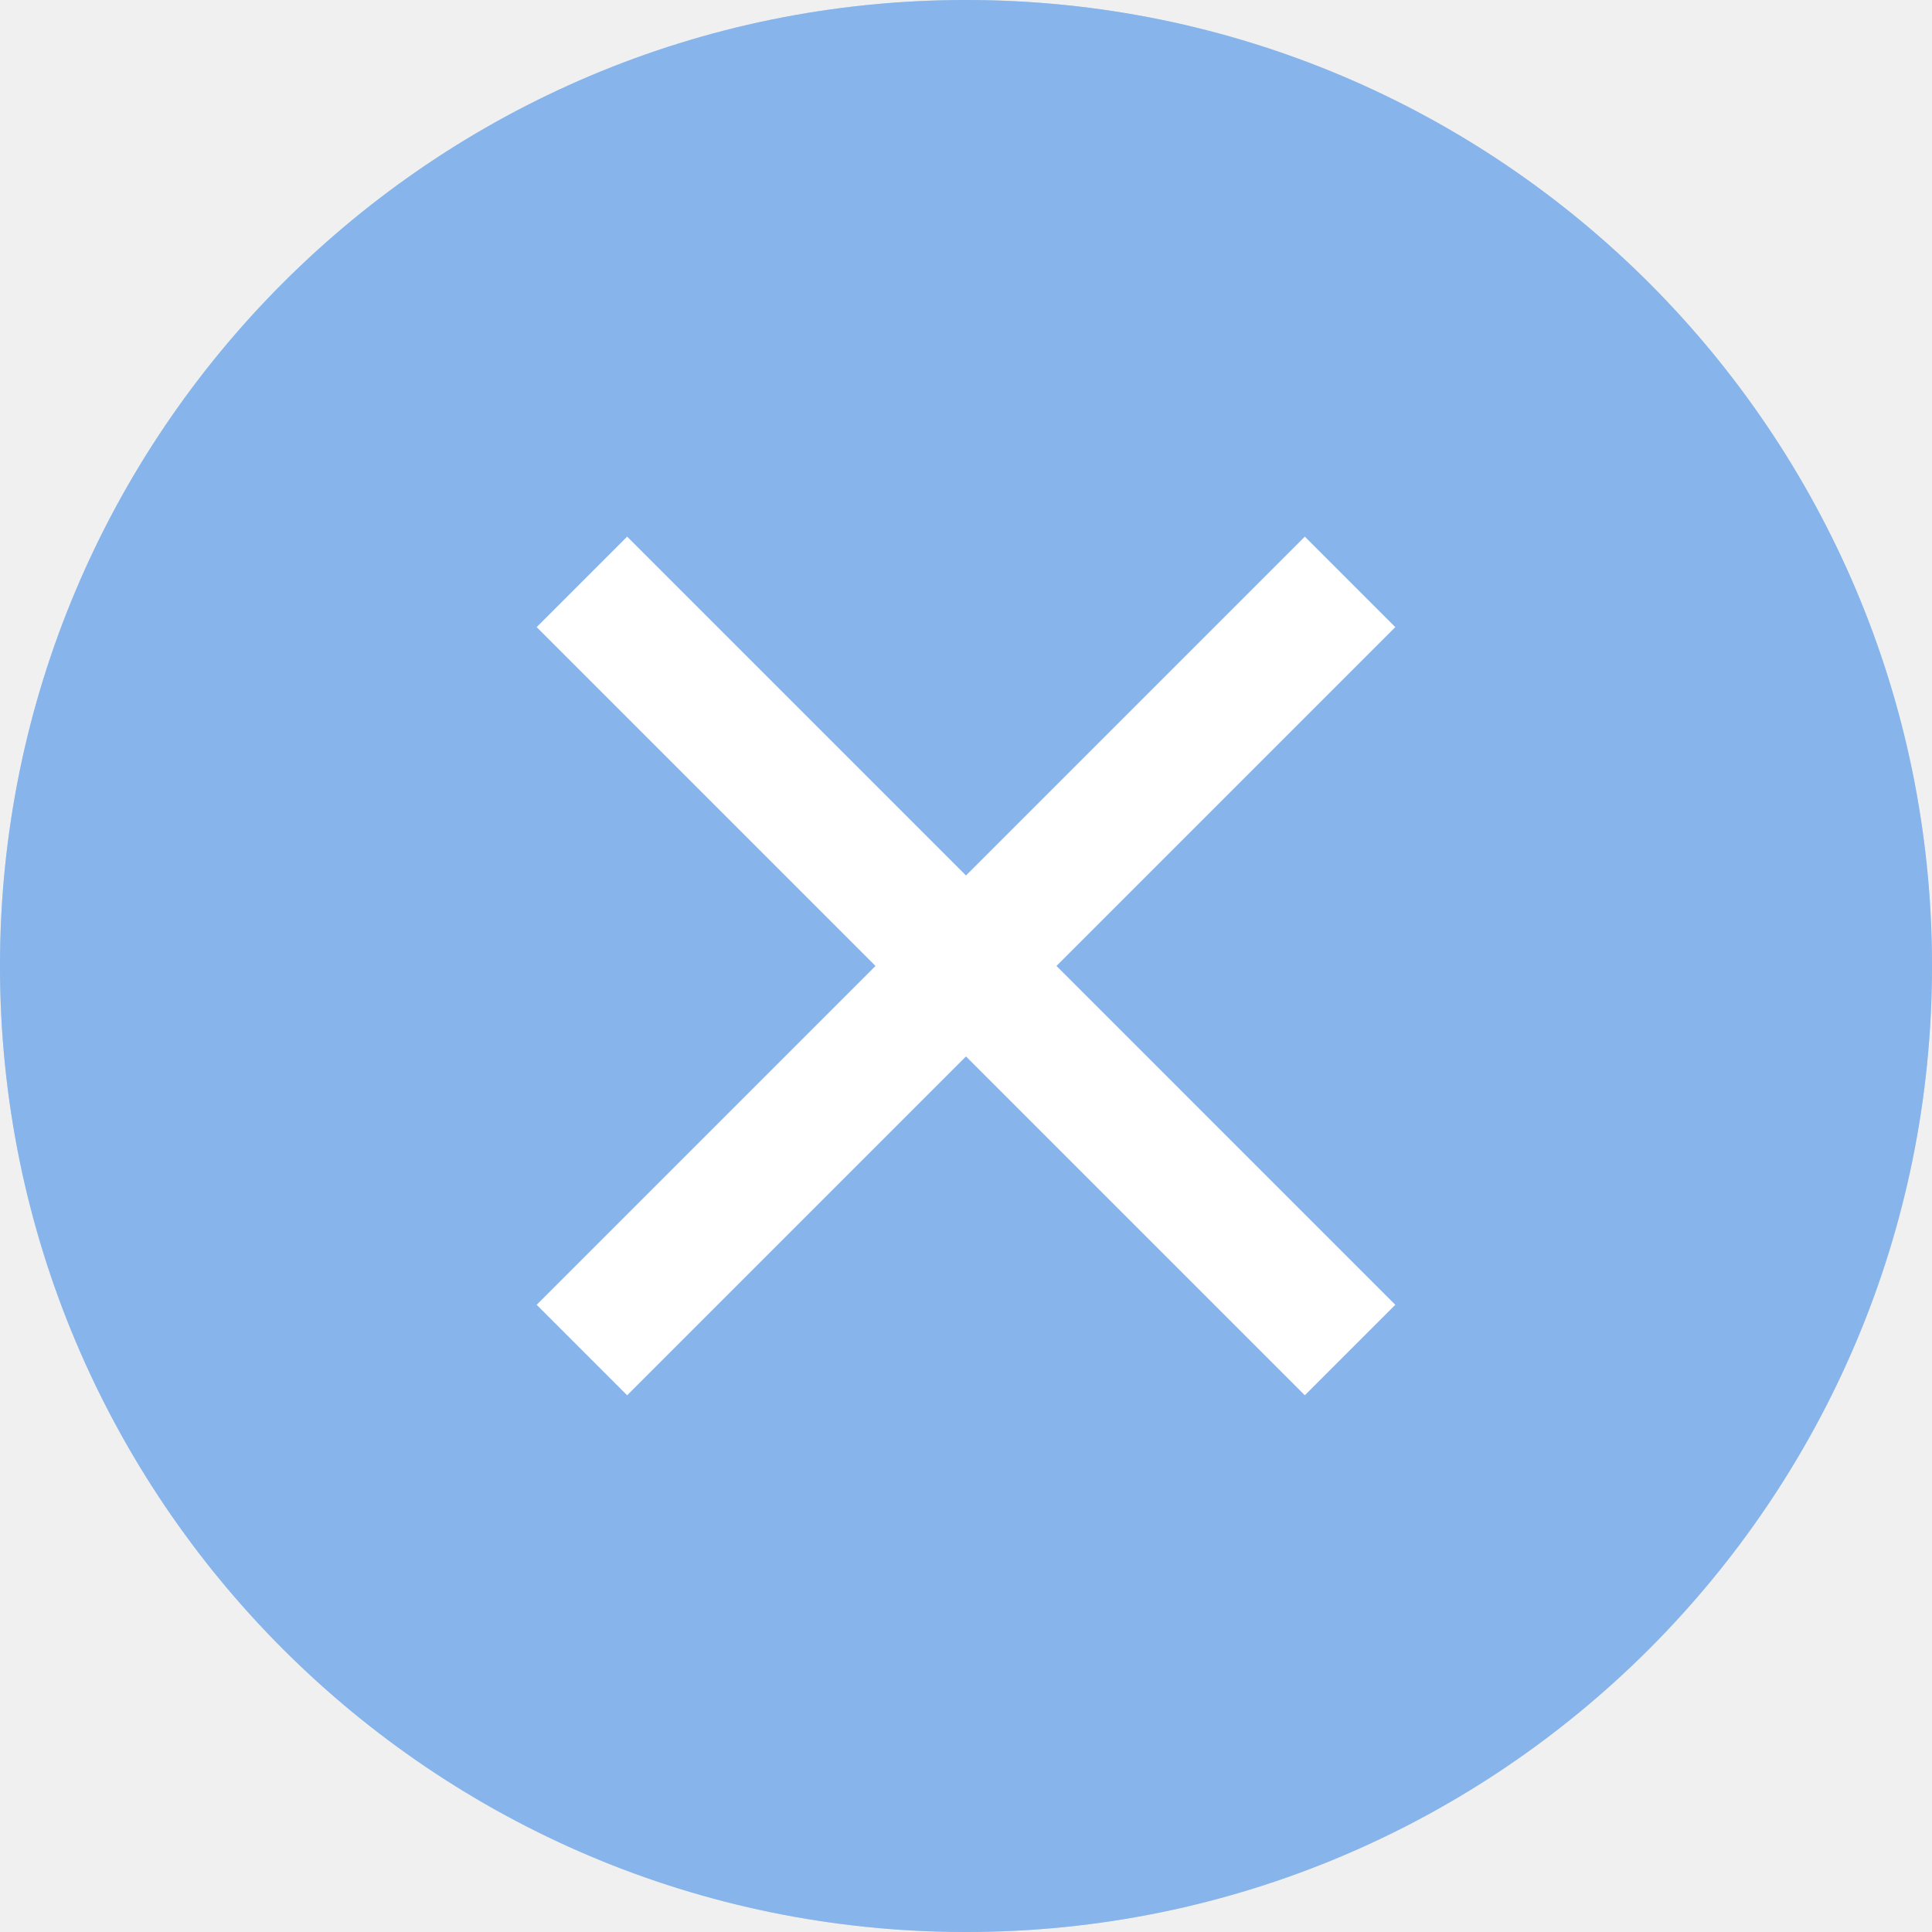
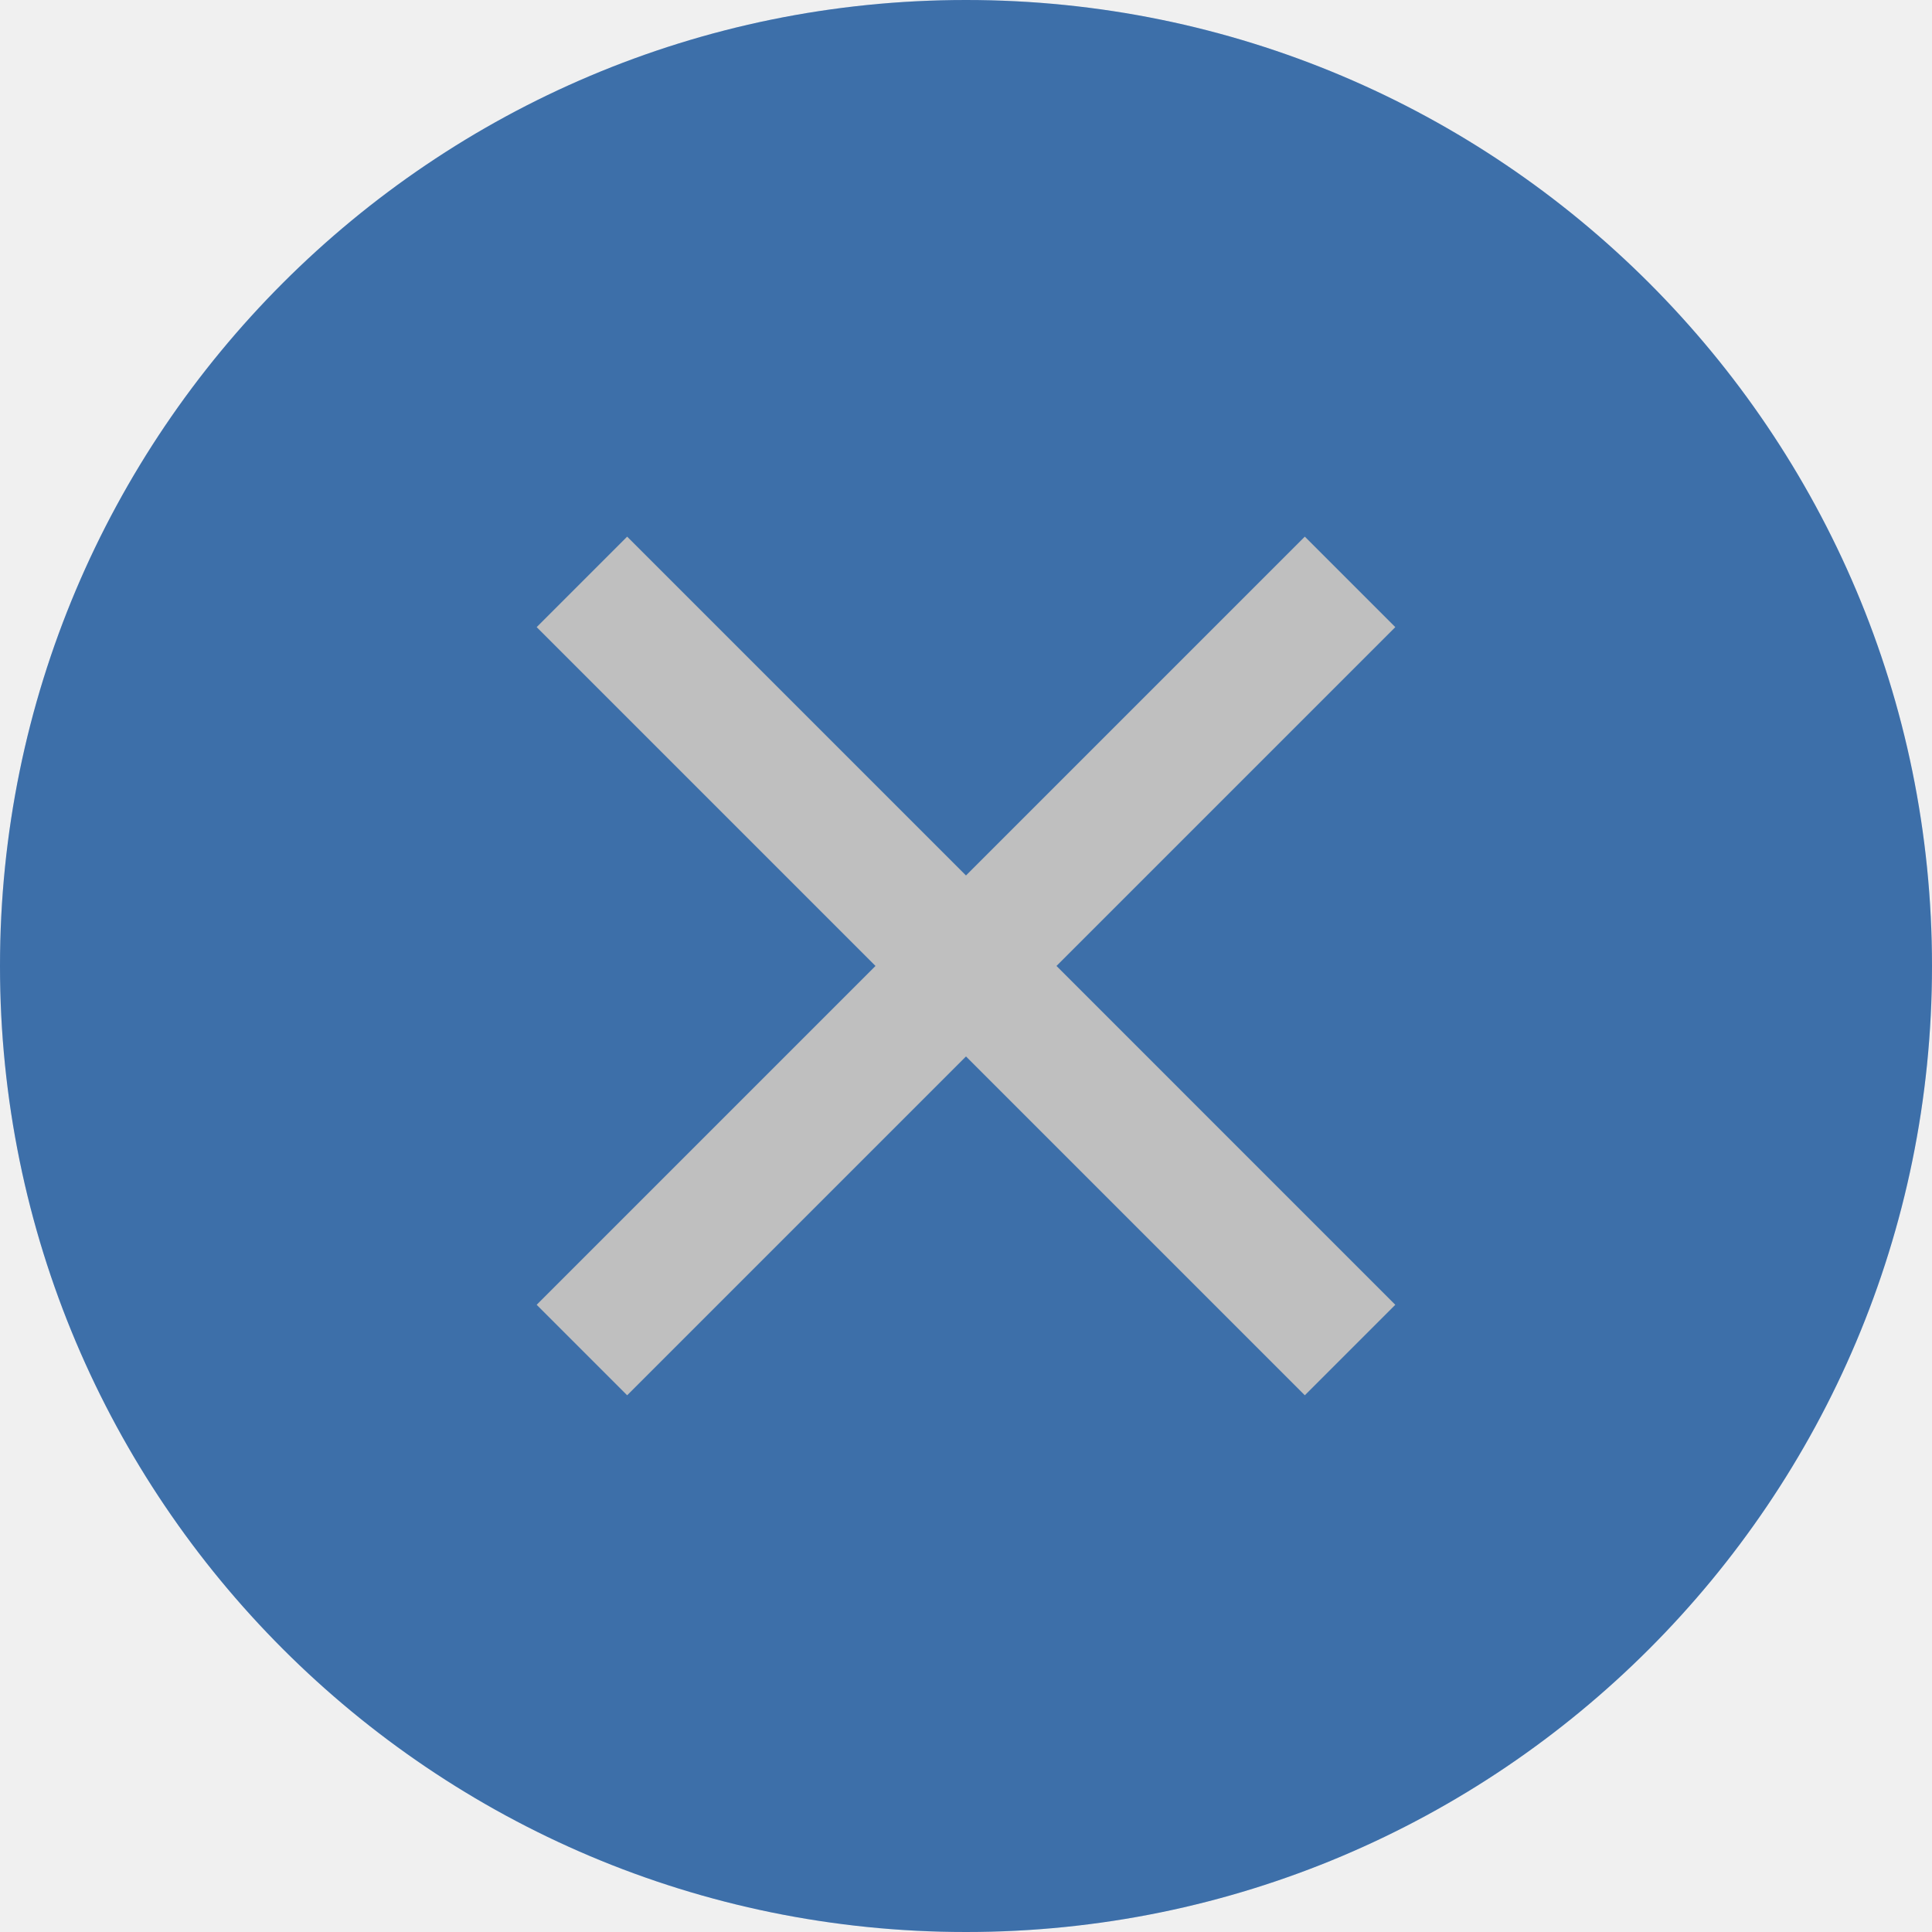
<svg xmlns="http://www.w3.org/2000/svg" width="36" height="36" viewBox="0 0 36 36" version="1.1" id="svg8">
  <defs id="defs12" />
  <circle cx="18" cy="18" r="18" id="circle2" style="fill:#5294e2;fill-opacity:1" />
  <circle style="opacity:0;fill:#ffffff" cx="18" cy="18" r="18" id="circle4" />
  <g transform="matrix(2.25407,0,0,2.25407,-320.5413,0.3745537)" id="layer1">
    <path id="path4170" d="m 147.39,4.27 2.801,2.801 2.801,-2.801 0.748,0.748 -2.801,2.801 2.801,2.801 -0.748,0.748 -2.801,-2.801 -2.801,2.801 -0.748,-0.748 2.801,-2.801 -2.801,-2.801 z" style="color:#000000;display:inline;overflow:visible;visibility:visible;opacity:1;fill:#ffffff;fill-opacity:1;fill-rule:nonzero;stroke:none;stroke-width:16.933;stroke-linecap:butt;stroke-linejoin:miter;stroke-miterlimit:4;stroke-dasharray:none;stroke-dashoffset:0;stroke-opacity:1;marker:none;enable-background:accumulate" />
  </g>
-   <circle cx="18" cy="18" r="18" id="circle4-2" style="opacity:0.3;fill:#ffffff" />
+   <circle cx="18" cy="18" r="18" id="circle4-2" style="opacity:0.25;fill:#000000" />
</svg>
